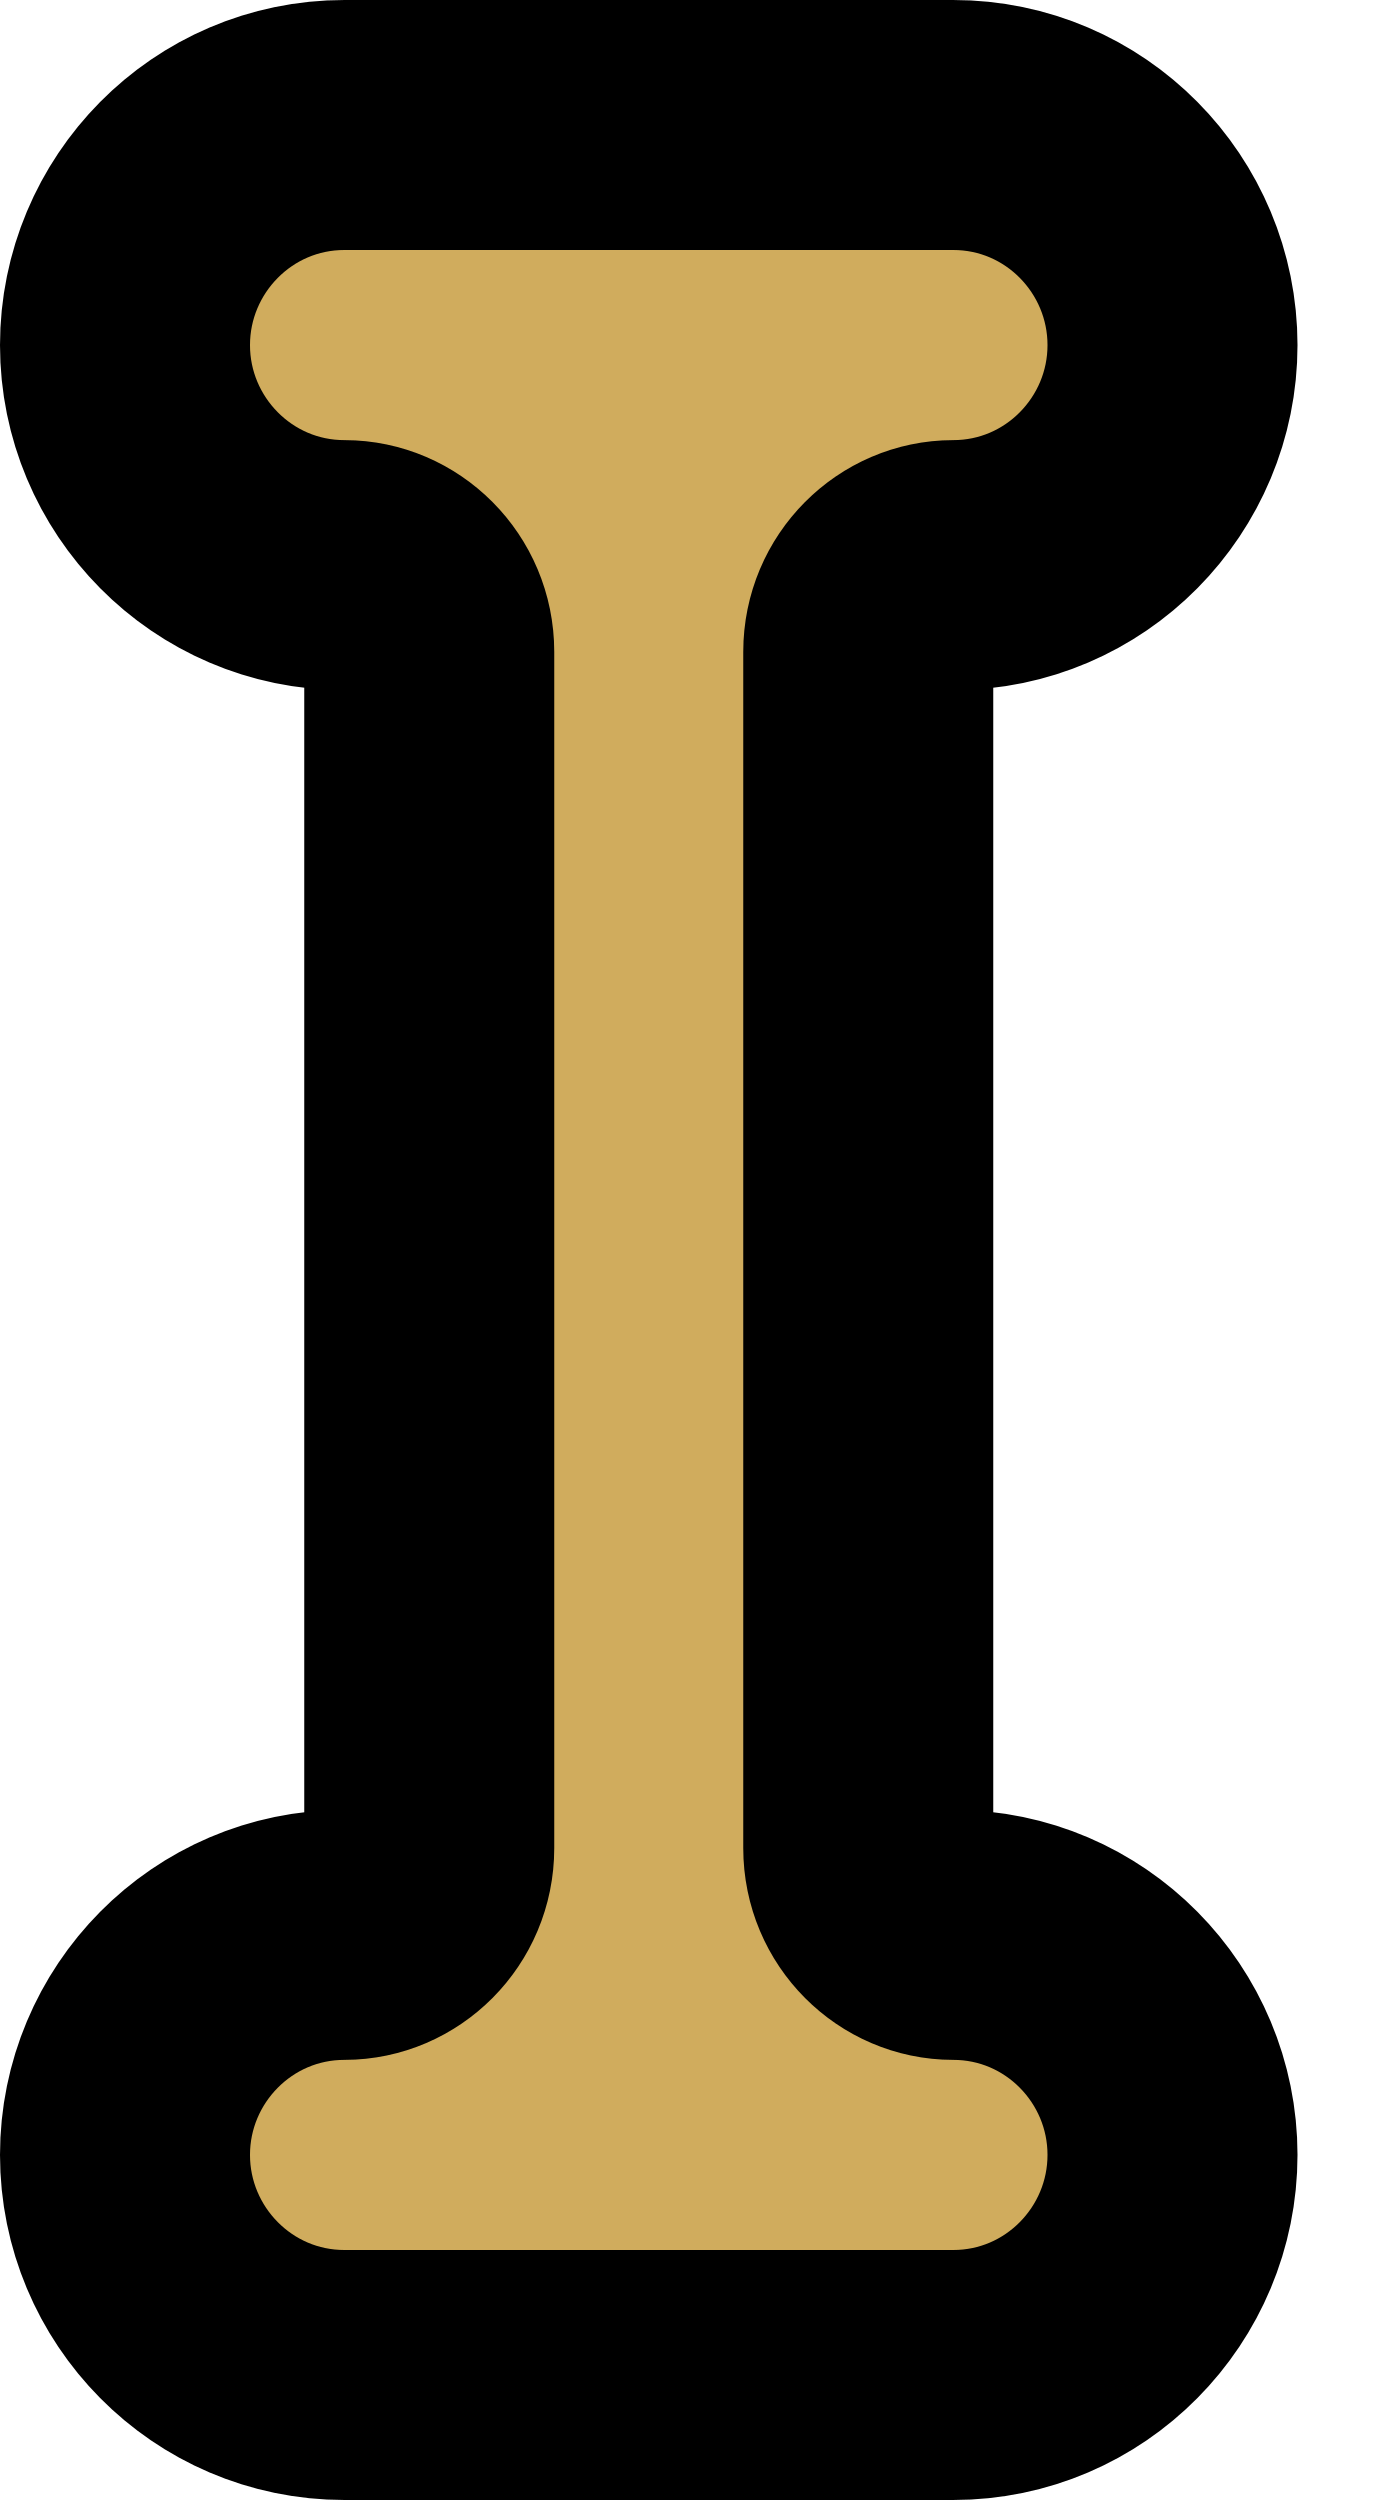
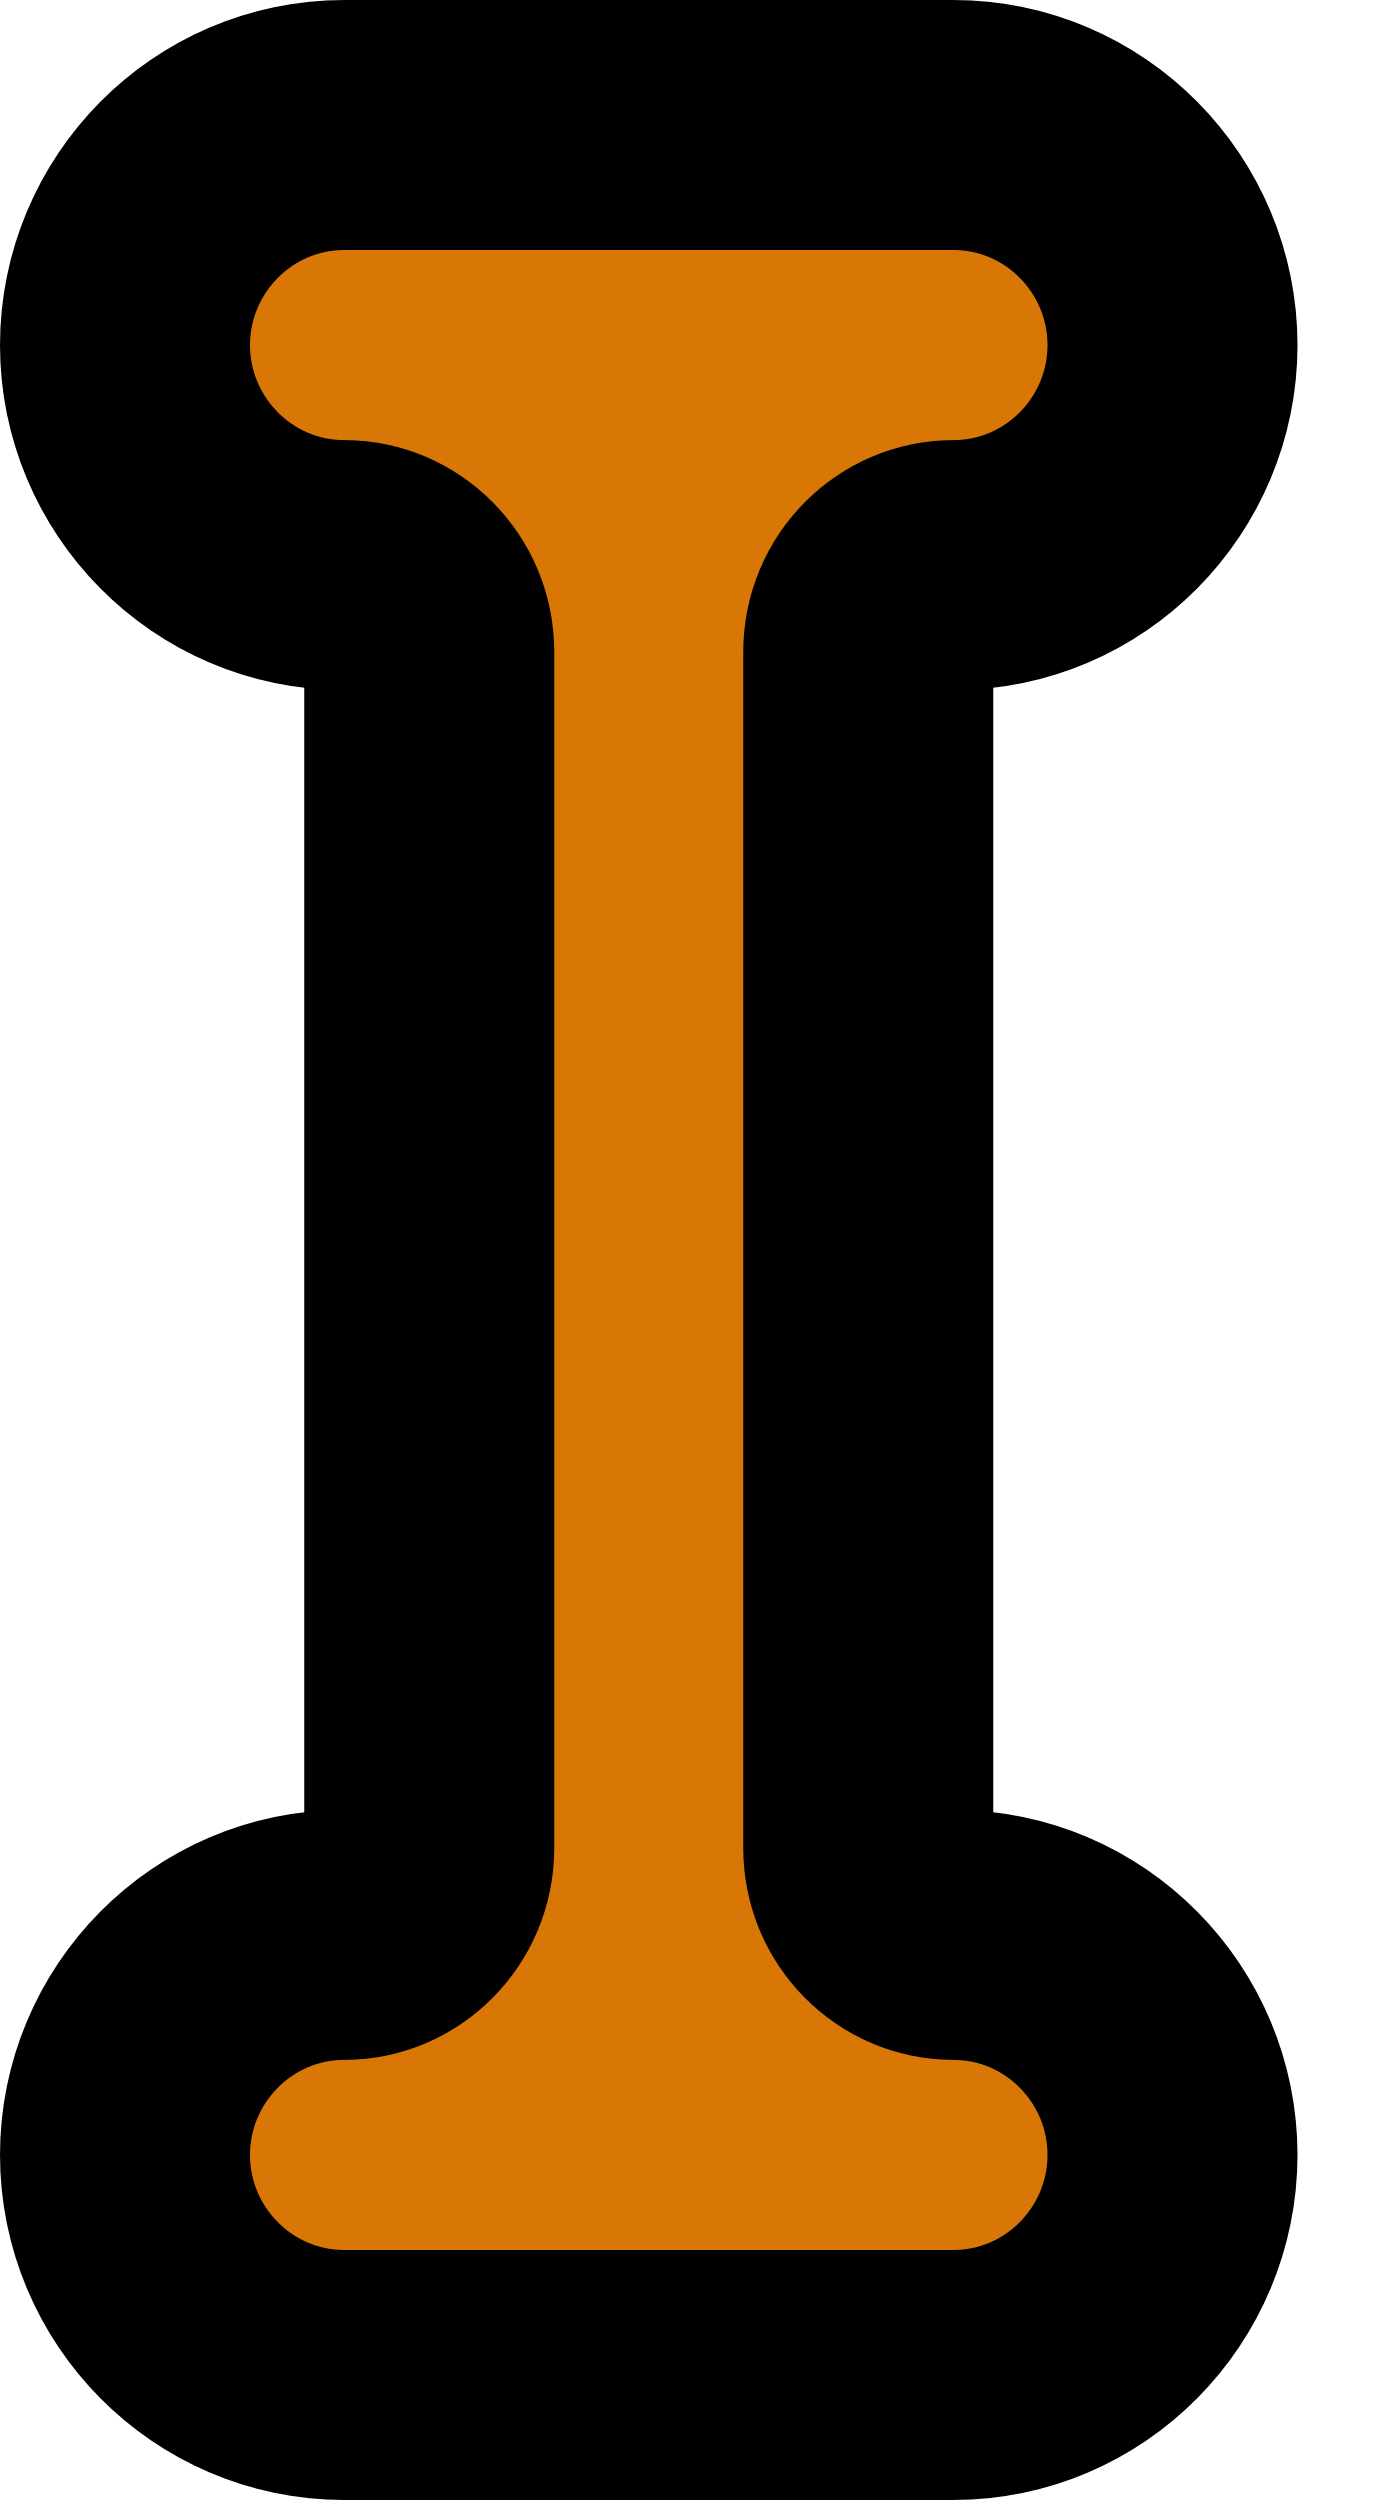
<svg xmlns="http://www.w3.org/2000/svg" width="11" height="20" viewBox="0 0 11 20" fill="none">
-   <path d="M3.434 14.785C3.434 15.175 3.12 15.479 2.756 15.479C1.778 15.479 1 16.278 1 17.239C1 18.201 1.778 19 2.756 19H2.764H2.773H2.781H2.79H2.798H2.807H2.816H2.824H2.833H2.841H2.85H2.859H2.867H2.876H2.884H2.893H2.902H2.911H2.919H2.928H2.937H2.945H2.954H2.963H2.972H2.98H2.989H2.998H3.007H3.016H3.025H3.033H3.042H3.051H3.06H3.069H3.078H3.087H3.096H3.104H3.113H3.122H3.131H3.14H3.149H3.158H3.167H3.176H3.185H3.194H3.203H3.212H3.221H3.23H3.24H3.249H3.258H3.267H3.276H3.285H3.294H3.303H3.312H3.322H3.331H3.34H3.349H3.358H3.368H3.377H3.386H3.395H3.404H3.414H3.423H3.432H3.441H3.451H3.46H3.469H3.479H3.488H3.497H3.506H3.516H3.525H3.535H3.544H3.553H3.563H3.572H3.581H3.591H3.6H3.61H3.619H3.628H3.638H3.647H3.657H3.666H3.676H3.685H3.695H3.704H3.714H3.723H3.733H3.742H3.752H3.761H3.771H3.78H3.79H3.799H3.809H3.818H3.828H3.838H3.847H3.857H3.866H3.876H3.886H3.895H3.905H3.914H3.924H3.934H3.943H3.953H3.963H3.972H3.982H3.992H4.001H4.011H4.021H4.03H4.04H4.05H4.06H4.069H4.079H4.089H4.098H4.108H4.118H4.128H4.137H4.147H4.157H4.167H4.176H4.186H4.196H4.206H4.216H4.225H4.235H4.245H4.255H4.265H4.274H4.284H4.294H4.304H4.314H4.324H4.333H4.343H4.353H4.363H4.373H4.383H4.393H4.403H4.412H4.422H4.432H4.442H4.452H4.462H4.472H4.482H4.492H4.501H4.511H4.521H4.531H4.541H4.551H4.561H4.571H4.581H4.591H4.601H4.611H4.621H4.63H4.64H4.65H4.66H4.67H4.68H4.69H4.7H4.71H4.72H4.73H4.74H4.75H4.76H4.77H4.78H4.79H4.8H4.81H4.82H4.83H4.84H4.85H4.86H4.87H4.88H4.89H4.9H4.91H4.92H4.93H4.94H4.95H4.96H4.97H4.98H4.99H5H5.01H5.02H5.03H5.04H5.05H5.06H5.07H5.08H5.09H5.1H5.11H5.12H5.13H5.14H5.15H5.16H5.17H5.18H5.19H5.2H5.21H5.22H5.23H5.24H5.25H5.26H5.27H5.28H5.29H5.3H5.31H5.32H5.33H5.34H5.35H5.36H5.37H5.38H5.391H5.401H5.411H5.421H5.431H5.441H5.451H5.461H5.471H5.481H5.491H5.501H5.511H5.521H5.531H5.541H5.551H5.56H5.57H5.58H5.59H5.6H5.61H5.62H5.63H5.64H5.65H5.66H5.67H5.68H5.69H5.7H5.71H5.72H5.73H5.74H5.75H5.76H5.77H5.78H5.79H5.8H5.81H5.819H5.829H5.839H5.849H5.859H5.869H5.879H5.889H5.899H5.909H5.919H5.928H5.938H5.948H5.958H5.968H5.978H5.988H5.998H6.007H6.017H6.027H6.037H6.047H6.057H6.067H6.076H6.086H6.096H6.106H6.116H6.126H6.135H6.145H6.155H6.165H6.175H6.184H6.194H6.204H6.214H6.223H6.233H6.243H6.253H6.262H6.272H6.282H6.292H6.301H6.311H6.321H6.331H6.34H6.35H6.36H6.369H6.379H6.389H6.398H6.408H6.418H6.427H6.437H6.447H6.456H6.466H6.476H6.485H6.495H6.504H6.514H6.524H6.533H6.543H6.552H6.562H6.572H6.581H6.591H6.6H6.61H6.619H6.629H6.638H6.648H6.657H6.667H6.676H6.686H6.695H6.705H6.714H6.724H6.733H6.743H6.752H6.761H6.771H6.78H6.79H6.799H6.808H6.818H6.827H6.836H6.846H6.855H6.865H6.874H6.883H6.893H6.902H6.911H6.92H6.93H6.939H6.948H6.957H6.967H6.976H6.985H6.994H7.004H7.013H7.022H7.031H7.04H7.05H7.059H7.068H7.077H7.086H7.095H7.104H7.114H7.123H7.132H7.141H7.15H7.159H7.168H7.177H7.186H7.195H7.204H7.213H7.222H7.231H7.24H7.249H7.258H7.267H7.276H7.285H7.294H7.303H7.312H7.32H7.329H7.338H7.347H7.356H7.365H7.374H7.382H7.391H7.4H7.409H7.417H7.426H7.435H7.444H7.452H7.461H7.47H7.479H7.487H7.496H7.505H7.513H7.522H7.53H7.539H7.548H7.556H7.565H7.573H7.582H7.59H7.599H7.608H7.616H7.625C8.603 19 9.38 18.201 9.38 17.239C9.38 16.278 8.603 15.479 7.625 15.479C7.26 15.479 6.946 15.175 6.946 14.785V5.215C6.946 4.825 7.26 4.521 7.625 4.521C8.603 4.521 9.38 3.722 9.38 2.761C9.38 1.799 8.603 1 7.625 1H7.616H7.608H7.599H7.59H7.582H7.573H7.565H7.556H7.548H7.539H7.53H7.522H7.513H7.505H7.496H7.487H7.479H7.47H7.461H7.452H7.444H7.435H7.426H7.417H7.409H7.4H7.391H7.382H7.374H7.365H7.356H7.347H7.338H7.329H7.32H7.312H7.303H7.294H7.285H7.276H7.267H7.258H7.249H7.24H7.231H7.222H7.213H7.204H7.195H7.186H7.177H7.168H7.159H7.15H7.141H7.132H7.123H7.114H7.104H7.095H7.086H7.077H7.068H7.059H7.05H7.04H7.031H7.022H7.013H7.004H6.994H6.985H6.976H6.967H6.957H6.948H6.939H6.93H6.92H6.911H6.902H6.893H6.883H6.874H6.865H6.855H6.846H6.836H6.827H6.818H6.808H6.799H6.79H6.78H6.771H6.761H6.752H6.743H6.733H6.724H6.714H6.705H6.695H6.686H6.676H6.667H6.657H6.648H6.638H6.629H6.619H6.61H6.6H6.591H6.581H6.572H6.562H6.552H6.543H6.533H6.524H6.514H6.504H6.495H6.485H6.476H6.466H6.456H6.447H6.437H6.427H6.418H6.408H6.398H6.389H6.379H6.369H6.36H6.35H6.34H6.331H6.321H6.311H6.301H6.292H6.282H6.272H6.262H6.253H6.243H6.233H6.223H6.214H6.204H6.194H6.184H6.175H6.165H6.155H6.145H6.135H6.126H6.116H6.106H6.096H6.086H6.076H6.067H6.057H6.047H6.037H6.027H6.017H6.007H5.998H5.988H5.978H5.968H5.958H5.948H5.938H5.928H5.919H5.909H5.899H5.889H5.879H5.869H5.859H5.849H5.839H5.829H5.819H5.81H5.8H5.79H5.78H5.77H5.76H5.75H5.74H5.73H5.72H5.71H5.7H5.69H5.68H5.67H5.66H5.65H5.64H5.63H5.62H5.61H5.6H5.59H5.58H5.57H5.56H5.551H5.541H5.531H5.521H5.511H5.501H5.491H5.481H5.471H5.461H5.451H5.441H5.431H5.421H5.411H5.401H5.391H5.38H5.37H5.36H5.35H5.34H5.33H5.32H5.31H5.3H5.29H5.28H5.27H5.26H5.25H5.24H5.23H5.22H5.21H5.2H5.19H5.18H5.17H5.16H5.15H5.14H5.13H5.12H5.11H5.1H5.09H5.08H5.07H5.06H5.05H5.04H5.03H5.02H5.01H5H4.99H4.98H4.97H4.96H4.95H4.94H4.93H4.92H4.91H4.9H4.89H4.88H4.87H4.86H4.85H4.84H4.83H4.82H4.81H4.8H4.79H4.78H4.77H4.76H4.75H4.74H4.73H4.72H4.71H4.7H4.69H4.68H4.67H4.66H4.65H4.64H4.63H4.621H4.611H4.601H4.591H4.581H4.571H4.561H4.551H4.541H4.531H4.521H4.511H4.501H4.492H4.482H4.472H4.462H4.452H4.442H4.432H4.422H4.412H4.403H4.393H4.383H4.373H4.363H4.353H4.343H4.333H4.324H4.314H4.304H4.294H4.284H4.274H4.265H4.255H4.245H4.235H4.225H4.216H4.206H4.196H4.186H4.176H4.167H4.157H4.147H4.137H4.128H4.118H4.108H4.098H4.089H4.079H4.069H4.06H4.05H4.04H4.03H4.021H4.011H4.001H3.992H3.982H3.972H3.963H3.953H3.943H3.934H3.924H3.914H3.905H3.895H3.886H3.876H3.866H3.857H3.847H3.838H3.828H3.818H3.809H3.799H3.79H3.78H3.771H3.761H3.752H3.742H3.733H3.723H3.714H3.704H3.695H3.685H3.676H3.666H3.657H3.647H3.638H3.628H3.619H3.61H3.6H3.591H3.581H3.572H3.563H3.553H3.544H3.535H3.525H3.516H3.506H3.497H3.488H3.479H3.469H3.46H3.451H3.441H3.432H3.423H3.414H3.404H3.395H3.386H3.377H3.368H3.358H3.349H3.34H3.331H3.322H3.312H3.303H3.294H3.285H3.276H3.267H3.258H3.249H3.24H3.23H3.221H3.212H3.203H3.194H3.185H3.176H3.167H3.158H3.149H3.14H3.131H3.122H3.113H3.104H3.096H3.087H3.078H3.069H3.06H3.051H3.042H3.033H3.025H3.016H3.007H2.998H2.989H2.98H2.972H2.963H2.954H2.945H2.937H2.928H2.919H2.911H2.902H2.893H2.884H2.876H2.867H2.859H2.85H2.841H2.833H2.824H2.816H2.807H2.798H2.79H2.781H2.773H2.764H2.756C1.778 1 1 1.799 1 2.761C1 3.722 1.778 4.521 2.756 4.521C3.12 4.521 3.434 4.825 3.434 5.215V14.785Z" fill="#D0AC5D" stroke="black" style="fill:#D0AC5D;fill:color(display-p3 0.816 0.674 0.365);fill-opacity:1;stroke:black;stroke-opacity:1;" stroke-width="2" />
+   <path d="M3.434 14.785C3.434 15.175 3.12 15.479 2.756 15.479C1.778 15.479 1 16.278 1 17.239C1 18.201 1.778 19 2.756 19H2.764H2.773H2.781H2.79H2.798H2.807H2.816H2.824H2.833H2.841H2.85H2.859H2.867H2.876H2.884H2.893H2.902H2.911H2.919H2.928H2.937H2.945H2.954H2.963H2.972H2.98H2.989H2.998H3.007H3.016H3.025H3.033H3.042H3.051H3.06H3.069H3.078H3.087H3.096H3.104H3.113H3.122H3.131H3.14H3.149H3.158H3.167H3.176H3.185H3.194H3.203H3.212H3.221H3.23H3.24H3.249H3.258H3.267H3.276H3.285H3.294H3.303H3.312H3.322H3.331H3.34H3.349H3.358H3.368H3.377H3.386H3.395H3.404H3.414H3.423H3.432H3.441H3.451H3.46H3.469H3.479H3.488H3.497H3.506H3.516H3.525H3.535H3.544H3.553H3.563H3.572H3.581H3.591H3.6H3.61H3.619H3.628H3.638H3.647H3.657H3.666H3.676H3.685H3.695H3.704H3.714H3.723H3.733H3.742H3.752H3.761H3.771H3.78H3.79H3.799H3.809H3.818H3.828H3.838H3.847H3.857H3.866H3.876H3.886H3.895H3.905H3.914H3.924H3.934H3.943H3.953H3.963H3.972H3.982H3.992H4.001H4.011H4.021H4.03H4.04H4.05H4.06H4.069H4.079H4.089H4.098H4.108H4.118H4.128H4.137H4.147H4.157H4.167H4.176H4.186H4.196H4.206H4.216H4.225H4.235H4.245H4.255H4.265H4.274H4.284H4.294H4.304H4.314H4.324H4.333H4.343H4.353H4.363H4.373H4.383H4.393H4.403H4.412H4.422H4.432H4.442H4.452H4.462H4.472H4.482H4.492H4.501H4.511H4.521H4.531H4.541H4.551H4.561H4.571H4.581H4.591H4.601H4.611H4.621H4.63H4.64H4.65H4.66H4.67H4.68H4.69H4.7H4.71H4.72H4.73H4.74H4.75H4.76H4.77H4.78H4.79H4.8H4.81H4.82H4.83H4.84H4.85H4.86H4.87H4.88H4.89H4.9H4.91H4.92H4.93H4.94H4.95H4.96H4.97H4.98H4.99H5H5.01H5.02H5.03H5.04H5.05H5.06H5.07H5.08H5.09H5.1H5.11H5.12H5.13H5.14H5.15H5.16H5.17H5.18H5.19H5.2H5.21H5.22H5.23H5.24H5.25H5.26H5.27H5.28H5.29H5.3H5.31H5.32H5.33H5.34H5.35H5.36H5.37H5.38H5.391H5.401H5.411H5.421H5.431H5.441H5.451H5.461H5.471H5.481H5.491H5.501H5.511H5.521H5.531H5.541H5.551H5.56H5.57H5.58H5.59H5.6H5.61H5.62H5.63H5.64H5.65H5.66H5.67H5.68H5.69H5.7H5.71H5.72H5.73H5.74H5.75H5.76H5.77H5.78H5.79H5.8H5.81H5.819H5.829H5.839H5.849H5.859H5.869H5.879H5.889H5.899H5.909H5.919H5.928H5.938H5.948H5.958H5.968H5.978H5.988H5.998H6.007H6.017H6.027H6.037H6.047H6.057H6.067H6.076H6.086H6.096H6.106H6.116H6.126H6.135H6.145H6.155H6.165H6.175H6.184H6.194H6.204H6.214H6.223H6.233H6.243H6.253H6.262H6.272H6.282H6.292H6.301H6.311H6.321H6.331H6.34H6.35H6.36H6.369H6.379H6.389H6.398H6.408H6.418H6.427H6.437H6.447H6.456H6.466H6.476H6.485H6.495H6.504H6.514H6.524H6.533H6.543H6.552H6.562H6.572H6.581H6.591H6.6H6.61H6.619H6.629H6.638H6.648H6.657H6.667H6.676H6.686H6.695H6.705H6.714H6.724H6.733H6.743H6.752H6.761H6.771H6.78H6.79H6.799H6.808H6.818H6.827H6.836H6.846H6.855H6.865H6.874H6.883H6.893H6.902H6.911H6.92H6.93H6.939H6.948H6.957H6.967H6.976H6.985H6.994H7.004H7.013H7.022H7.031H7.04H7.05H7.059H7.068H7.077H7.086H7.095H7.104H7.114H7.123H7.132H7.141H7.15H7.159H7.168H7.177H7.186H7.195H7.204H7.213H7.222H7.231H7.24H7.249H7.258H7.267H7.276H7.285H7.294H7.303H7.312H7.32H7.329H7.338H7.347H7.356H7.365H7.374H7.382H7.391H7.4H7.409H7.417H7.426H7.435H7.444H7.452H7.461H7.47H7.479H7.487H7.496H7.505H7.513H7.522H7.53H7.539H7.548H7.556H7.565H7.573H7.582H7.59H7.599H7.608H7.616H7.625C8.603 19 9.38 18.201 9.38 17.239C9.38 16.278 8.603 15.479 7.625 15.479C7.26 15.479 6.946 15.175 6.946 14.785V5.215C6.946 4.825 7.26 4.521 7.625 4.521C8.603 4.521 9.38 3.722 9.38 2.761C9.38 1.799 8.603 1 7.625 1H7.616H7.608H7.599H7.59H7.582H7.573H7.565H7.556H7.548H7.539H7.53H7.522H7.513H7.505H7.496H7.487H7.479H7.47H7.461H7.452H7.444H7.435H7.426H7.417H7.409H7.4H7.391H7.382H7.374H7.365H7.356H7.347H7.338H7.329H7.32H7.312H7.303H7.294H7.285H7.276H7.267H7.258H7.249H7.24H7.231H7.222H7.213H7.204H7.195H7.186H7.177H7.168H7.159H7.15H7.141H7.132H7.123H7.114H7.104H7.095H7.086H7.077H7.068H7.059H7.05H7.04H7.031H7.022H7.013H7.004H6.994H6.985H6.976H6.967H6.957H6.948H6.939H6.93H6.92H6.911H6.902H6.893H6.883H6.874H6.865H6.855H6.846H6.836H6.827H6.818H6.808H6.799H6.79H6.78H6.771H6.761H6.752H6.743H6.733H6.724H6.714H6.705H6.695H6.686H6.676H6.667H6.657H6.648H6.638H6.629H6.619H6.61H6.6H6.591H6.581H6.572H6.562H6.552H6.543H6.533H6.524H6.514H6.504H6.495H6.485H6.476H6.466H6.456H6.447H6.437H6.427H6.418H6.408H6.398H6.389H6.379H6.369H6.36H6.35H6.34H6.331H6.321H6.311H6.301H6.292H6.282H6.272H6.262H6.253H6.243H6.233H6.223H6.214H6.204H6.194H6.184H6.175H6.165H6.155H6.145H6.135H6.126H6.116H6.106H6.096H6.086H6.076H6.067H6.057H6.047H6.037H6.027H6.017H6.007H5.998H5.988H5.978H5.968H5.958H5.948H5.938H5.928H5.919H5.909H5.899H5.889H5.879H5.869H5.859H5.849H5.839H5.829H5.819H5.81H5.8H5.79H5.78H5.77H5.76H5.75H5.74H5.73H5.72H5.71H5.7H5.69H5.68H5.67H5.66H5.65H5.64H5.63H5.62H5.61H5.6H5.59H5.58H5.57H5.56H5.551H5.541H5.531H5.521H5.511H5.501H5.491H5.481H5.471H5.461H5.451H5.441H5.431H5.421H5.411H5.401H5.391H5.38H5.37H5.36H5.35H5.34H5.33H5.32H5.31H5.3H5.29H5.28H5.27H5.26H5.25H5.24H5.23H5.22H5.21H5.2H5.19H5.18H5.17H5.16H5.15H5.14H5.13H5.12H5.11H5.1H5.09H5.08H5.07H5.06H5.05H5.04H5.03H5.02H5.01H5H4.99H4.98H4.97H4.96H4.95H4.94H4.93H4.92H4.91H4.9H4.89H4.88H4.87H4.86H4.85H4.84H4.83H4.82H4.81H4.8H4.79H4.78H4.77H4.76H4.75H4.74H4.73H4.72H4.71H4.7H4.69H4.68H4.67H4.66H4.65H4.64H4.63H4.621H4.611H4.601H4.591H4.581H4.571H4.561H4.551H4.541H4.531H4.521H4.511H4.501H4.492H4.482H4.472H4.462H4.452H4.442H4.432H4.422H4.412H4.403H4.393H4.383H4.373H4.363H4.353H4.343H4.333H4.324H4.314H4.304H4.294H4.284H4.274H4.265H4.255H4.245H4.235H4.225H4.216H4.206H4.196H4.186H4.176H4.167H4.157H4.147H4.137H4.128H4.118H4.108H4.098H4.089H4.079H4.069H4.06H4.05H4.04H4.03H4.021H4.011H4.001H3.992H3.982H3.972H3.963H3.953H3.943H3.934H3.924H3.914H3.905H3.895H3.886H3.876H3.866H3.857H3.847H3.838H3.828H3.818H3.809H3.799H3.79H3.78H3.771H3.761H3.752H3.742H3.733H3.723H3.714H3.704H3.695H3.685H3.676H3.666H3.657H3.647H3.638H3.628H3.619H3.61H3.6H3.591H3.581H3.572H3.563H3.553H3.544H3.535H3.525H3.516H3.506H3.497H3.488H3.479H3.469H3.46H3.451H3.441H3.432H3.423H3.414H3.404H3.395H3.386H3.377H3.368H3.358H3.349H3.34H3.331H3.322H3.312H3.303H3.294H3.285H3.276H3.267H3.258H3.249H3.24H3.23H3.221H3.212H3.203H3.194H3.185H3.176H3.167H3.158H3.149H3.14H3.131H3.122H3.113H3.104H3.096H3.087H3.078H3.069H3.06H3.051H3.042H3.033H3.025H3.016H3.007H2.998H2.989H2.98H2.972H2.963H2.954H2.945H2.937H2.928H2.919H2.911H2.902H2.893H2.884H2.876H2.867H2.859H2.85H2.841H2.833H2.824H2.816H2.807H2.798H2.79H2.781H2.773H2.764H2.756C1.778 1 1 1.799 1 2.761C1 3.722 1.778 4.521 2.756 4.521C3.12 4.521 3.434 4.825 3.434 5.215V14.785Z" fill="#D97706" stroke="black" style="fill:#D97706;fill:color(display-p3 0.851 0.467 0.024);fill-opacity:1;stroke:black;stroke-opacity:1;" stroke-width="2" />
</svg>
